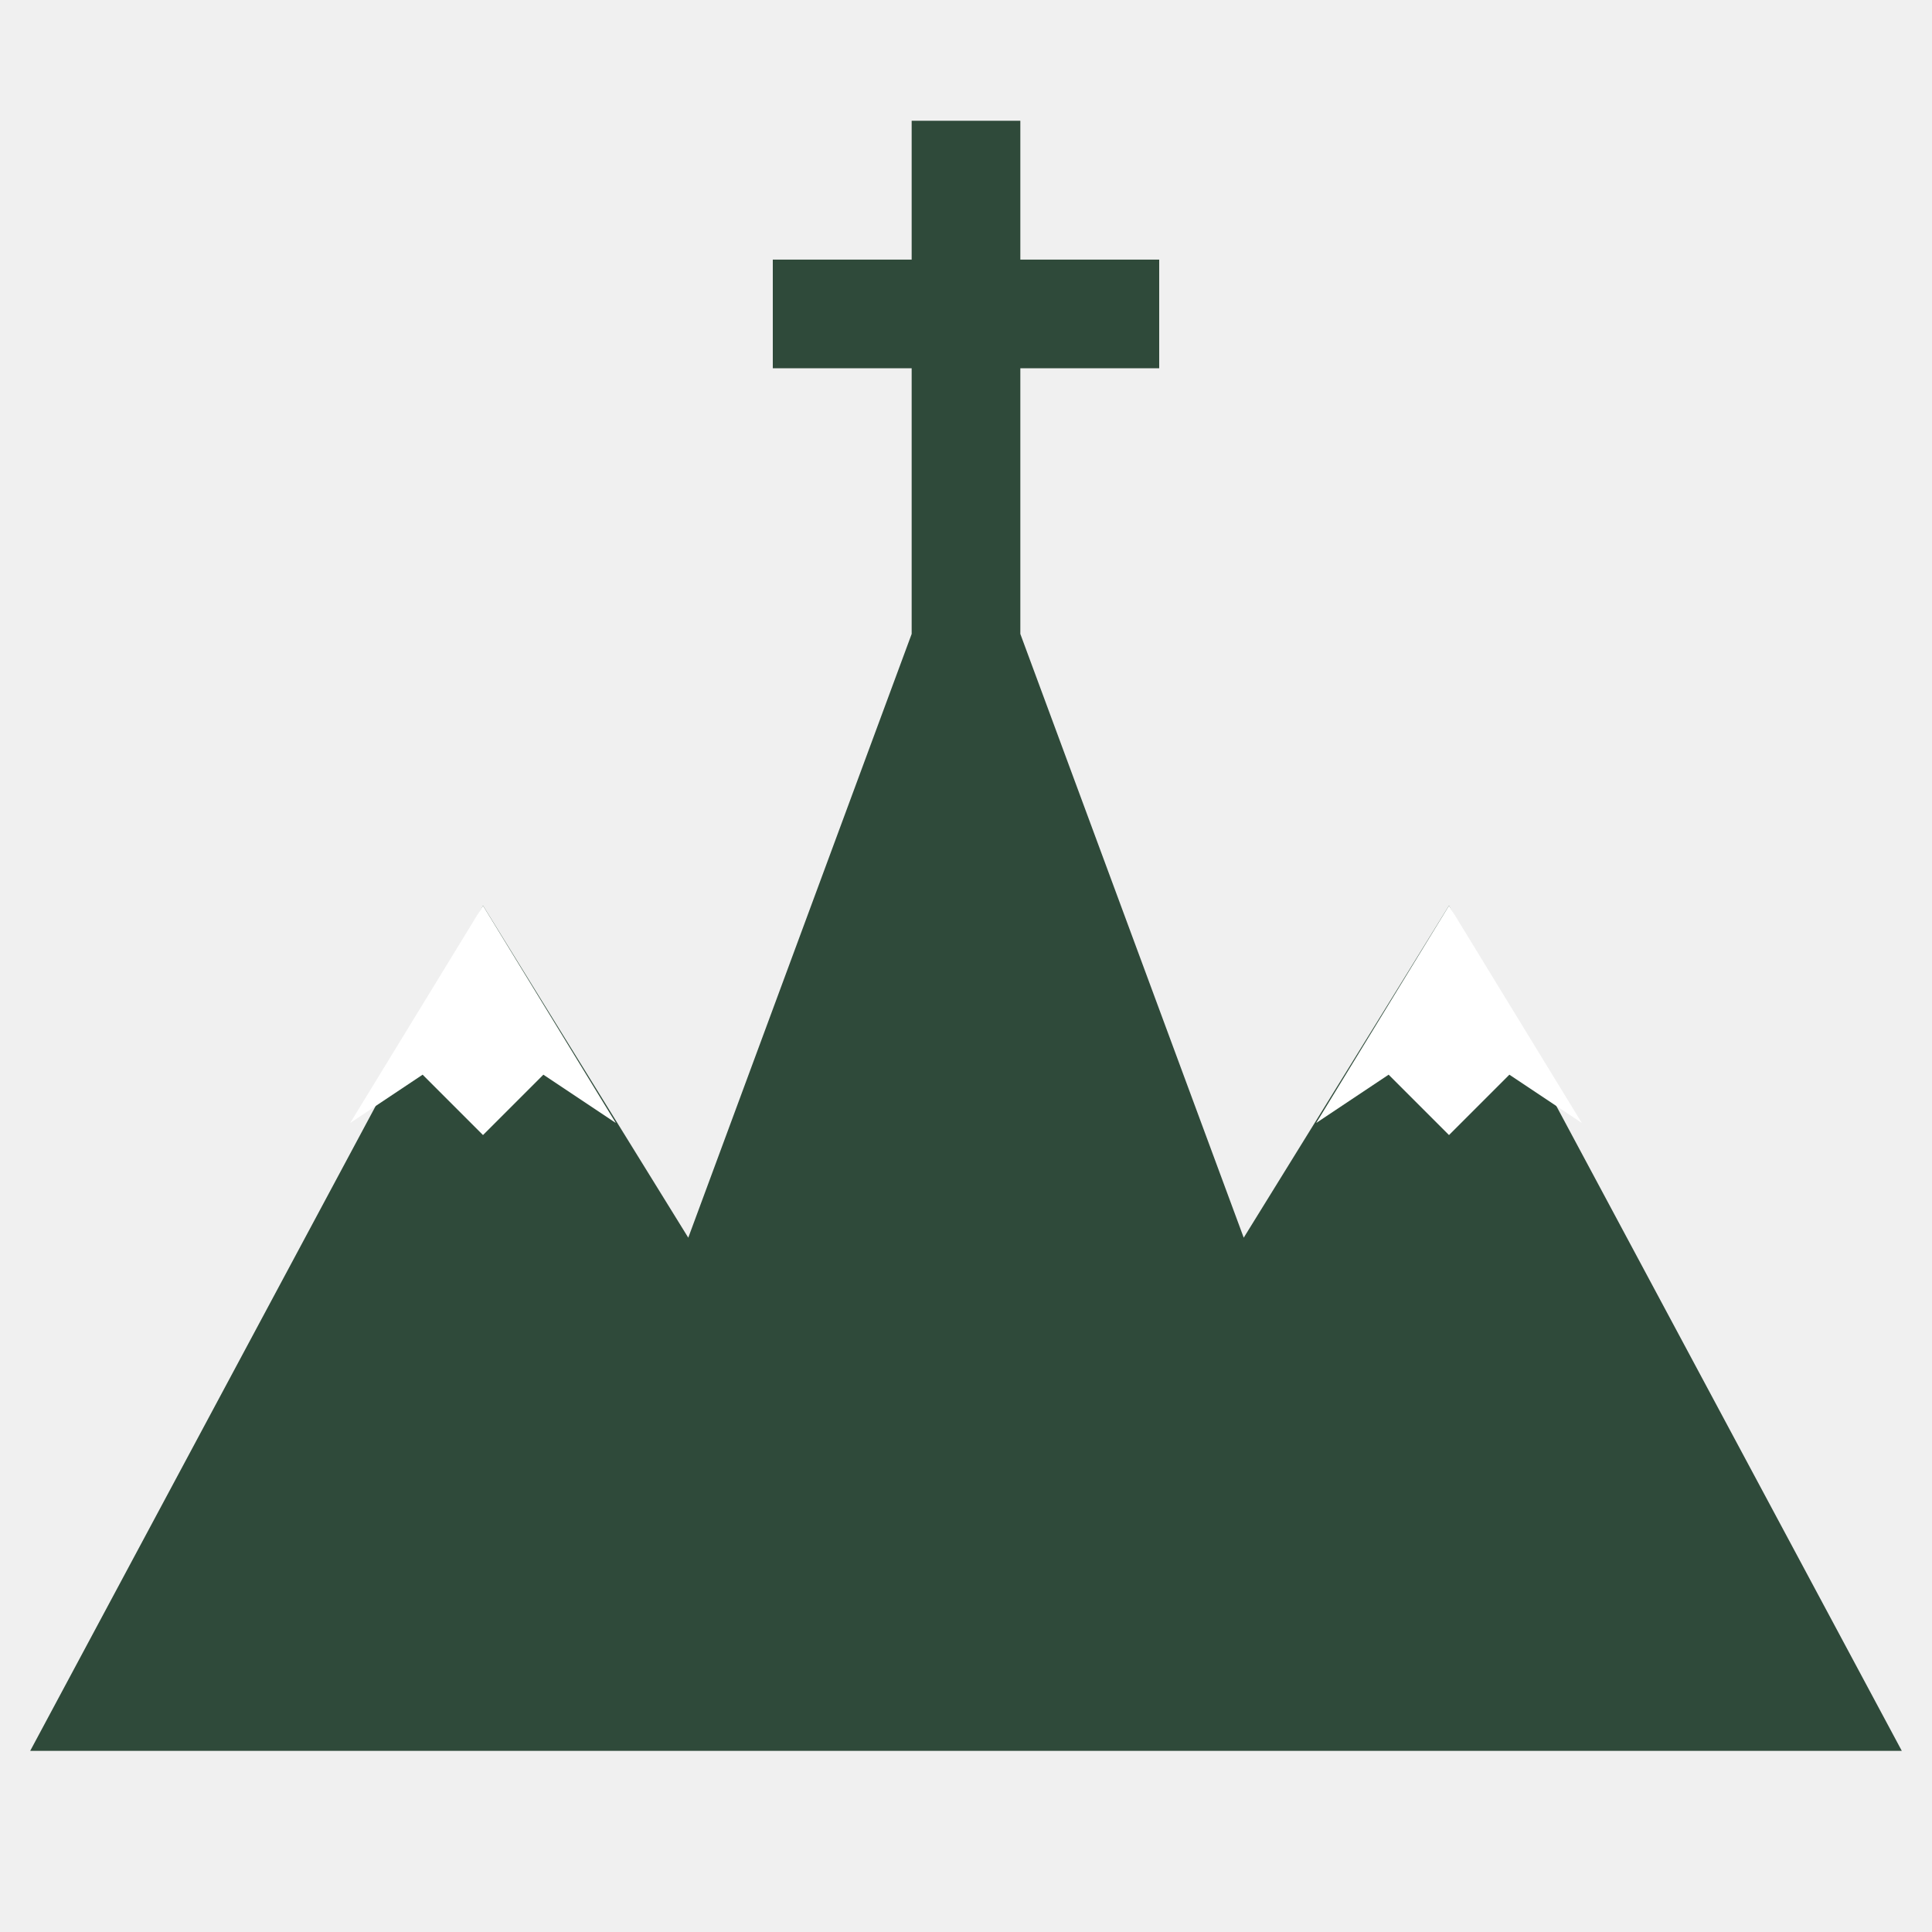
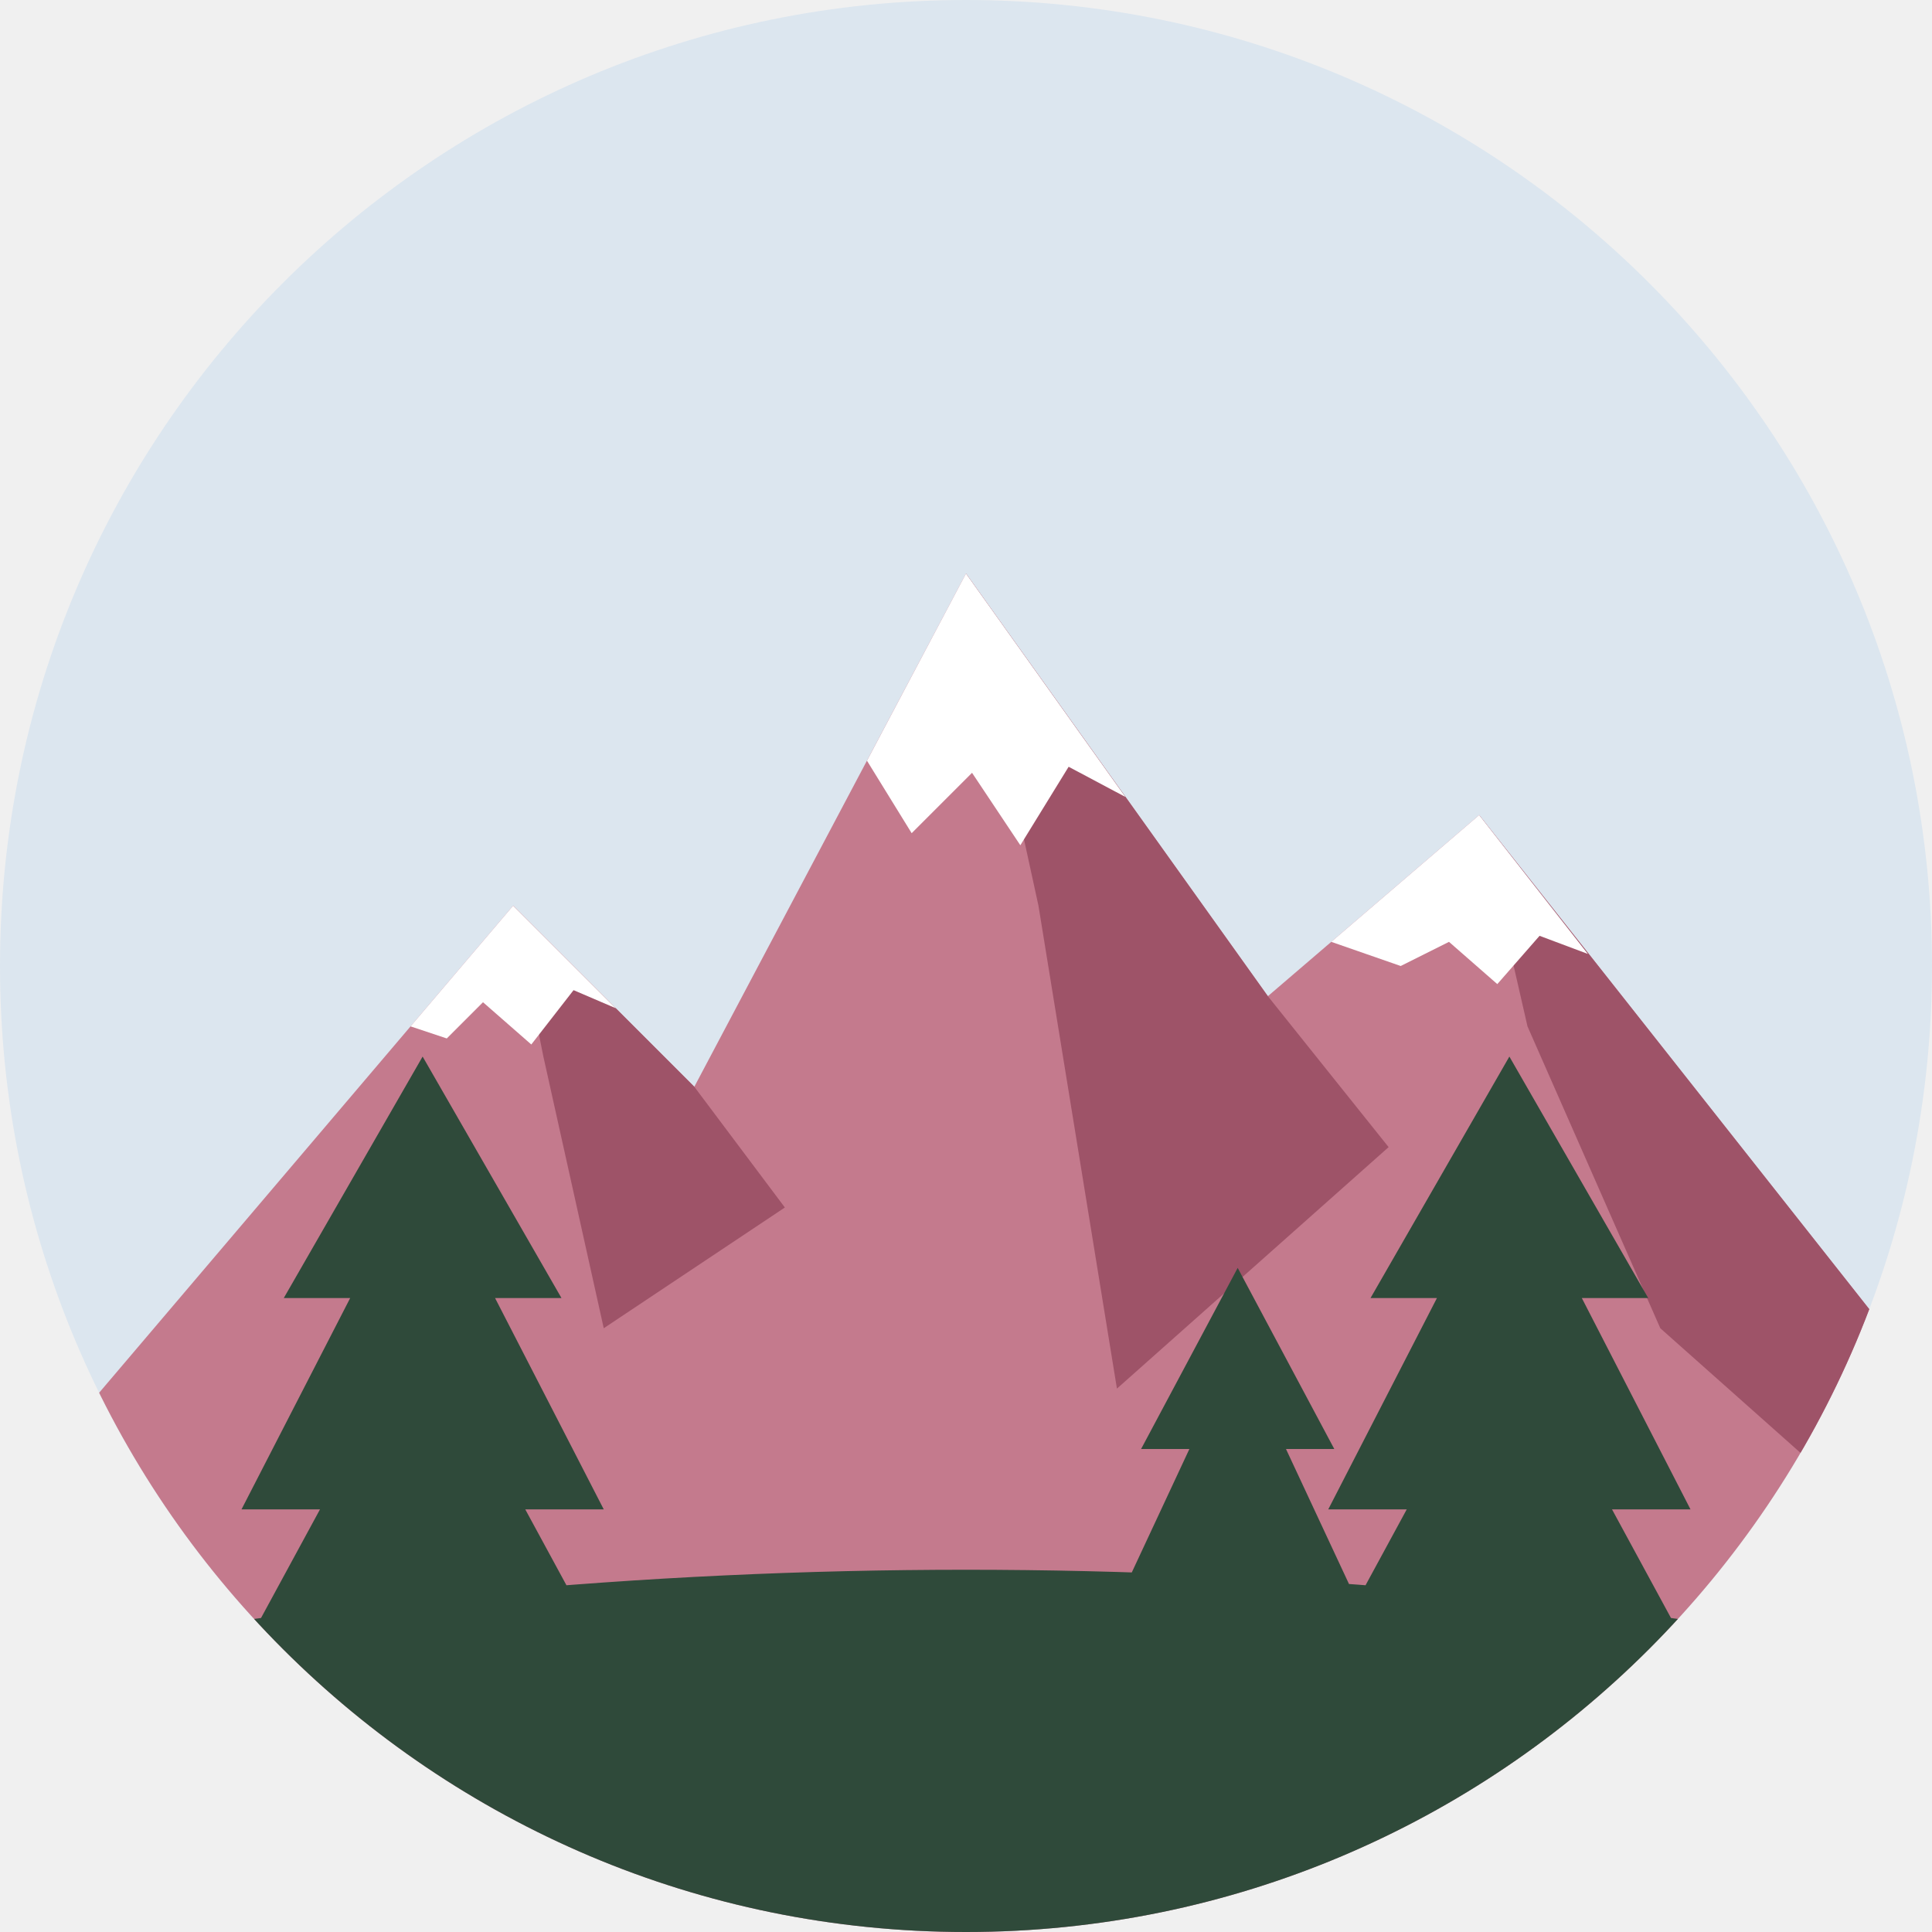
<svg xmlns="http://www.w3.org/2000/svg" viewBox="0 0 32 32" width="32" height="32">
-   <path fill="#2F4A3A" d="M15.1 2h1.8v2.3h2.3v1.8h-2.3V10.5L20.6 20.5 24 15l7.5 14H.5L8 15l3.4 5.5L15.1 10.5V6.1h-2.3V4.3h2.3z" />
-   <path fill="#FFFFFF" d="M8 15l2.2 3.6-1.2-.8-1 1-1-1-1.2.8zM24 15l2.2 3.6-1.2-.8-1 1-1-1-1.2.8z" />
+   <clipPath id="c">
+     <circle cx="16" cy="16" r="16" />
+   </clipPath>
+   <g clip-path="url(#c)">
+     <rect width="32" height="32" fill="#DCE6EF" />
+     <path fill="#C47A8D" d="M0 25 8.5 15 11.5 18 16 9.5 21 16.5 24.5 13.5 32 23V32H0z" />
+     <path fill="#9E5368" d="M16 9.5 21 16.5 23 19 18.5 23 17.2 15zM8.5 15 11.5 18 13 20 10 22 9 17.5zM24.5 13.5 32 23V26L27.5 22 25.3 17z" />
+     <path fill="#fff" d="M16 9.5 18.64 13.2 17.7 12.7 16.9 14 16.1 12.8 15.1 13.8 14.36 12.6zM8.5 15 10.2 16.7 9.5 16.4 8.8 17.3 8 16.6 7.4 17.2 6.8 17zM24.5 13.5 26.3 15.8 25.5 15.5 24.8 16.3 24 15.6 23.2 16 22.05 15.6z" />
+     <path fill="#2F4A3A" d="M0 27.5Q16 24.5 32 27.5V32H0zM7 17.5 9.3 21.5H8.2L10 25H8.7L10.6 28.5H3.4L5.3 25H4L5.8 21.5H4.7zM25 17.5 27.3 21.5H26.2L28 25H26.7L28.6 28.5H21.4L23.3 25H22L23.8 21.5H22.7zM20.5 21 22.1 24H21.3L22.7 27H18.3L19.7 24H18.9z" />
+   </g>
</svg>
